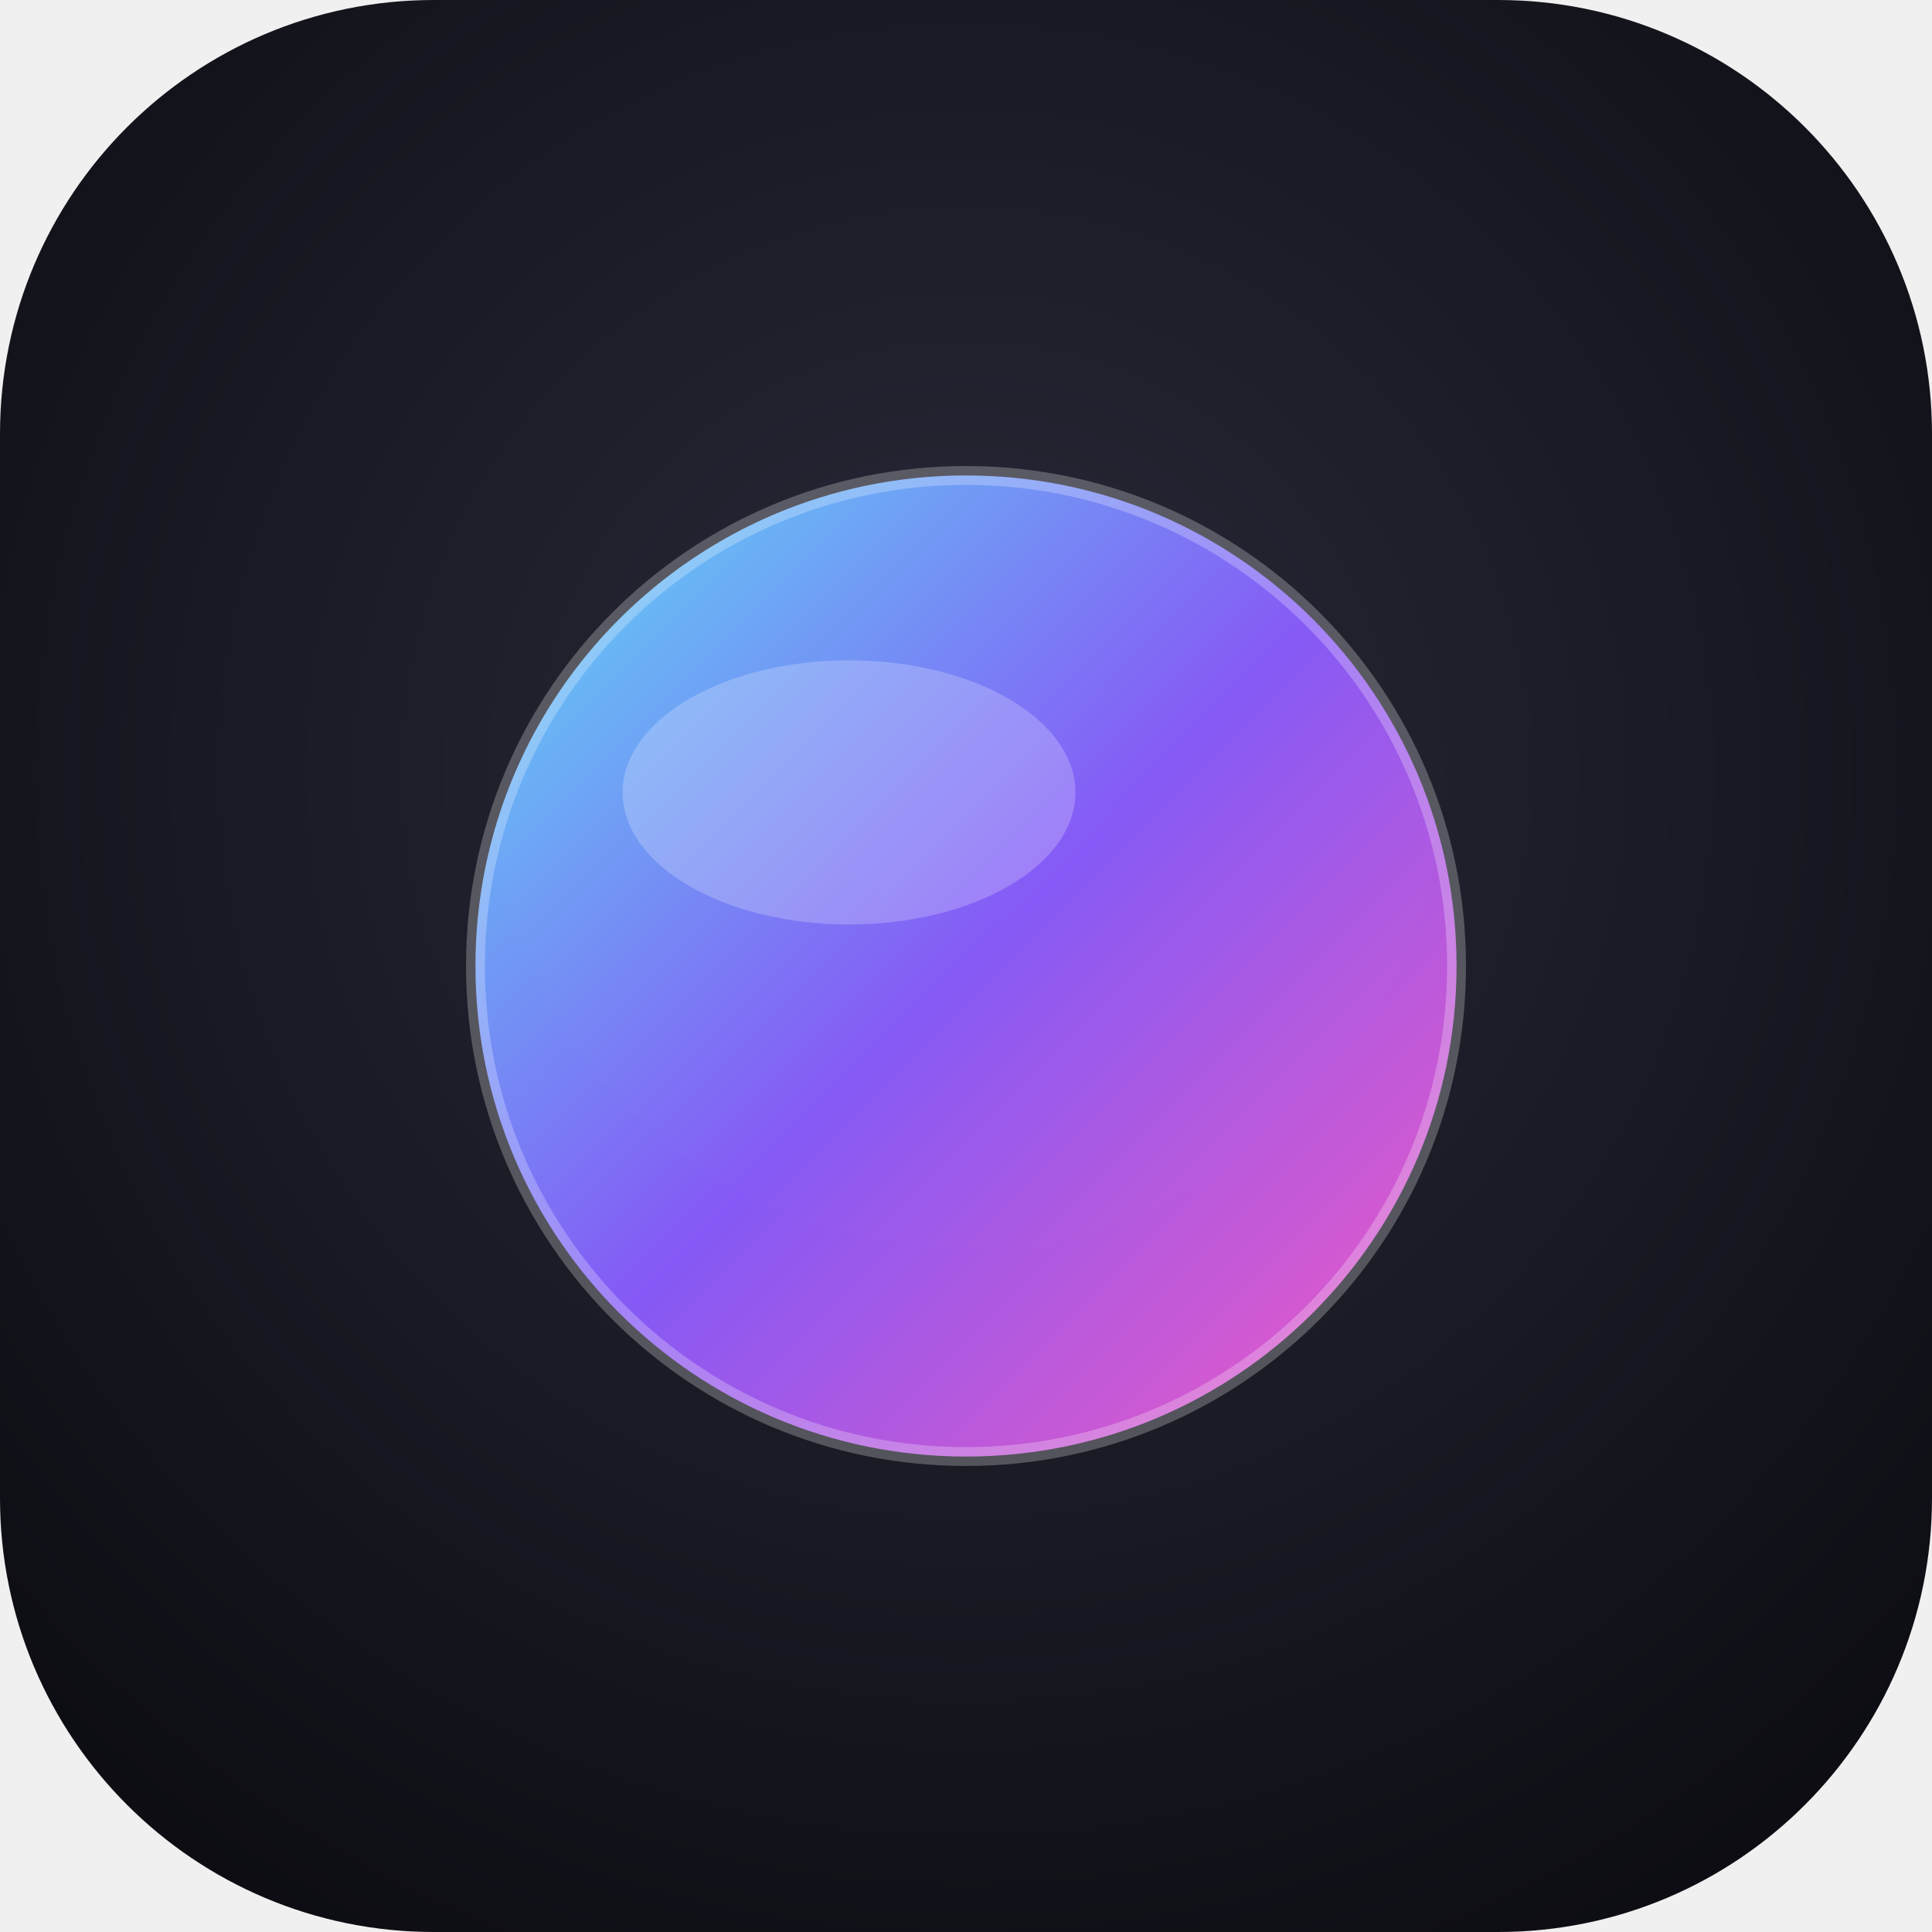
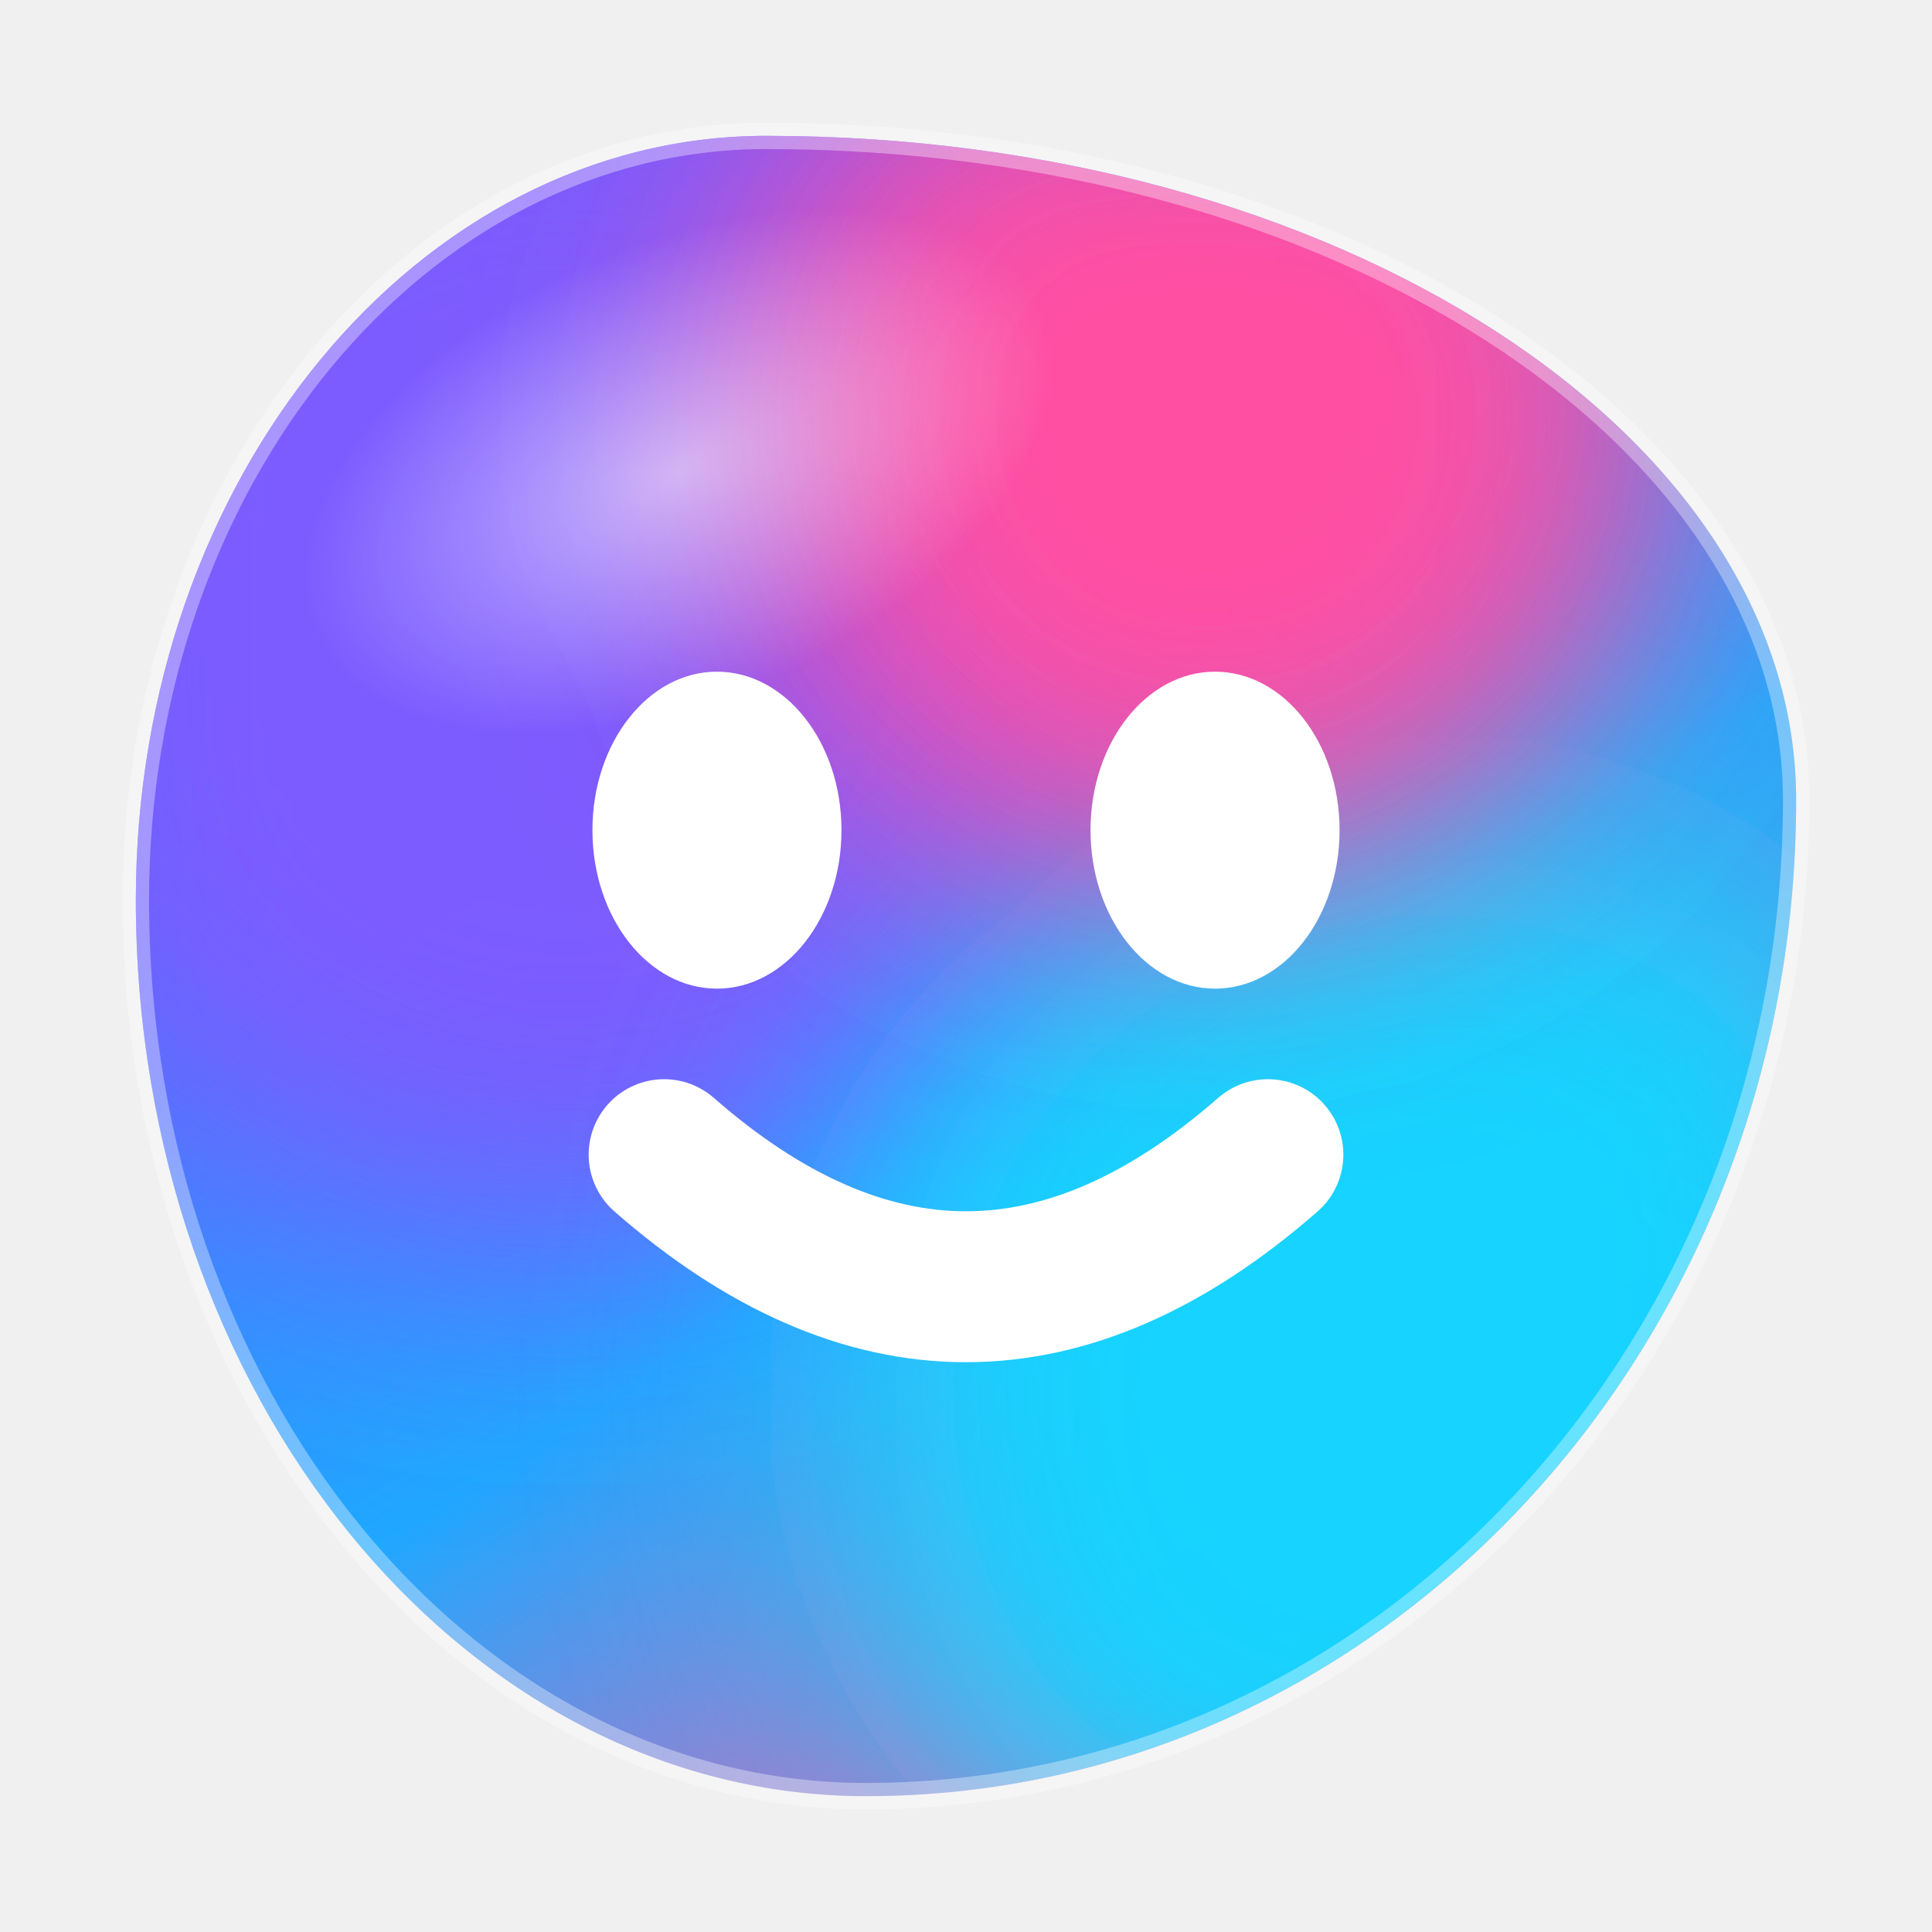
<svg xmlns="http://www.w3.org/2000/svg" width="1024" height="1024" viewBox="0 0 1024 1024">
  <defs>
-     <radialGradient id="bg" cx="50%" cy="40%" r="70%">
-       <stop offset="0" stop-color="#2a2a3a" />
-       <stop offset="1" stop-color="#0c0c12" />
+     <path id="blob" d="M406 72 A546 352 0 0 1 952 424 A493 528 0 0 1 459 952 A387 475 0 0 1 72 477 A334 405 0 0 1 406 72 Z" />
+     <clipPath id="clip">
+       <use href="#blob" />
+     </clipPath>
+     <linearGradient id="base" x1="0.2" y1="0" x2="0.8" y2="1">
+       <stop offset="0" stop-color="#6b4bff" />
+       <stop offset="0.6" stop-color="#1fa8ff" />
+       <stop offset="1" stop-color="#ff5fa8" />
+     </linearGradient>
+     <filter id="soft" x="-50%" y="-50%" width="200%" height="200%">
+       <feGaussianBlur stdDeviation="70" />
+     </filter>
+     <radialGradient id="shine" cx="0.5" cy="0.5" r="0.5">
+       <stop offset="0" stop-color="#fff" stop-opacity="0.55" />
+       <stop offset="1" stop-color="#fff" stop-opacity="0" />
    </radialGradient>
-     <linearGradient id="orb" x1="0" y1="0" x2="1" y2="1">
-       <stop offset="0" stop-color="#5ee7ff" />
-       <stop offset="0.5" stop-color="#8a5cff" />
-       <stop offset="1" stop-color="#ff5cc8" />
-     </linearGradient>
  </defs>
-   <rect width="1024" height="1024" rx="230" fill="url(#bg)" />
-   <circle cx="512" cy="512" r="260" fill="url(#orb)" opacity="0.95" />
-   <circle cx="512" cy="512" r="260" fill="none" stroke="#ffffff" stroke-opacity="0.25" stroke-width="10" />
-   <ellipse cx="450" cy="420" rx="120" ry="70" fill="#ffffff" opacity="0.22" />
+   <g clip-path="url(#clip)">
+     <use href="#blob" fill="url(#base)" />
+     <circle cx="300" cy="330" r="330" fill="#7c5cff" filter="url(#soft)" />
+     <circle cx="760" cy="740" r="320" fill="#19d3ff" filter="url(#soft)" />
+     <circle cx="640" cy="220" r="250" fill="#ff4fa3" filter="url(#soft)" />
+     <ellipse cx="360" cy="250" rx="210" ry="120" fill="url(#shine)" transform="rotate(-24 360 250)" />
+   </g>
+   <use href="#blob" fill="none" stroke="#fff" stroke-opacity="0.35" stroke-width="14" />
+   <ellipse cx="380" cy="440" rx="66" ry="84" fill="#fff" />
+   <ellipse cx="644" cy="440" rx="66" ry="84" fill="#fff" />
+   <path d="M352 612 Q512 752 672 612" fill="none" stroke="#fff" stroke-width="80" stroke-linecap="round" />
</svg>
